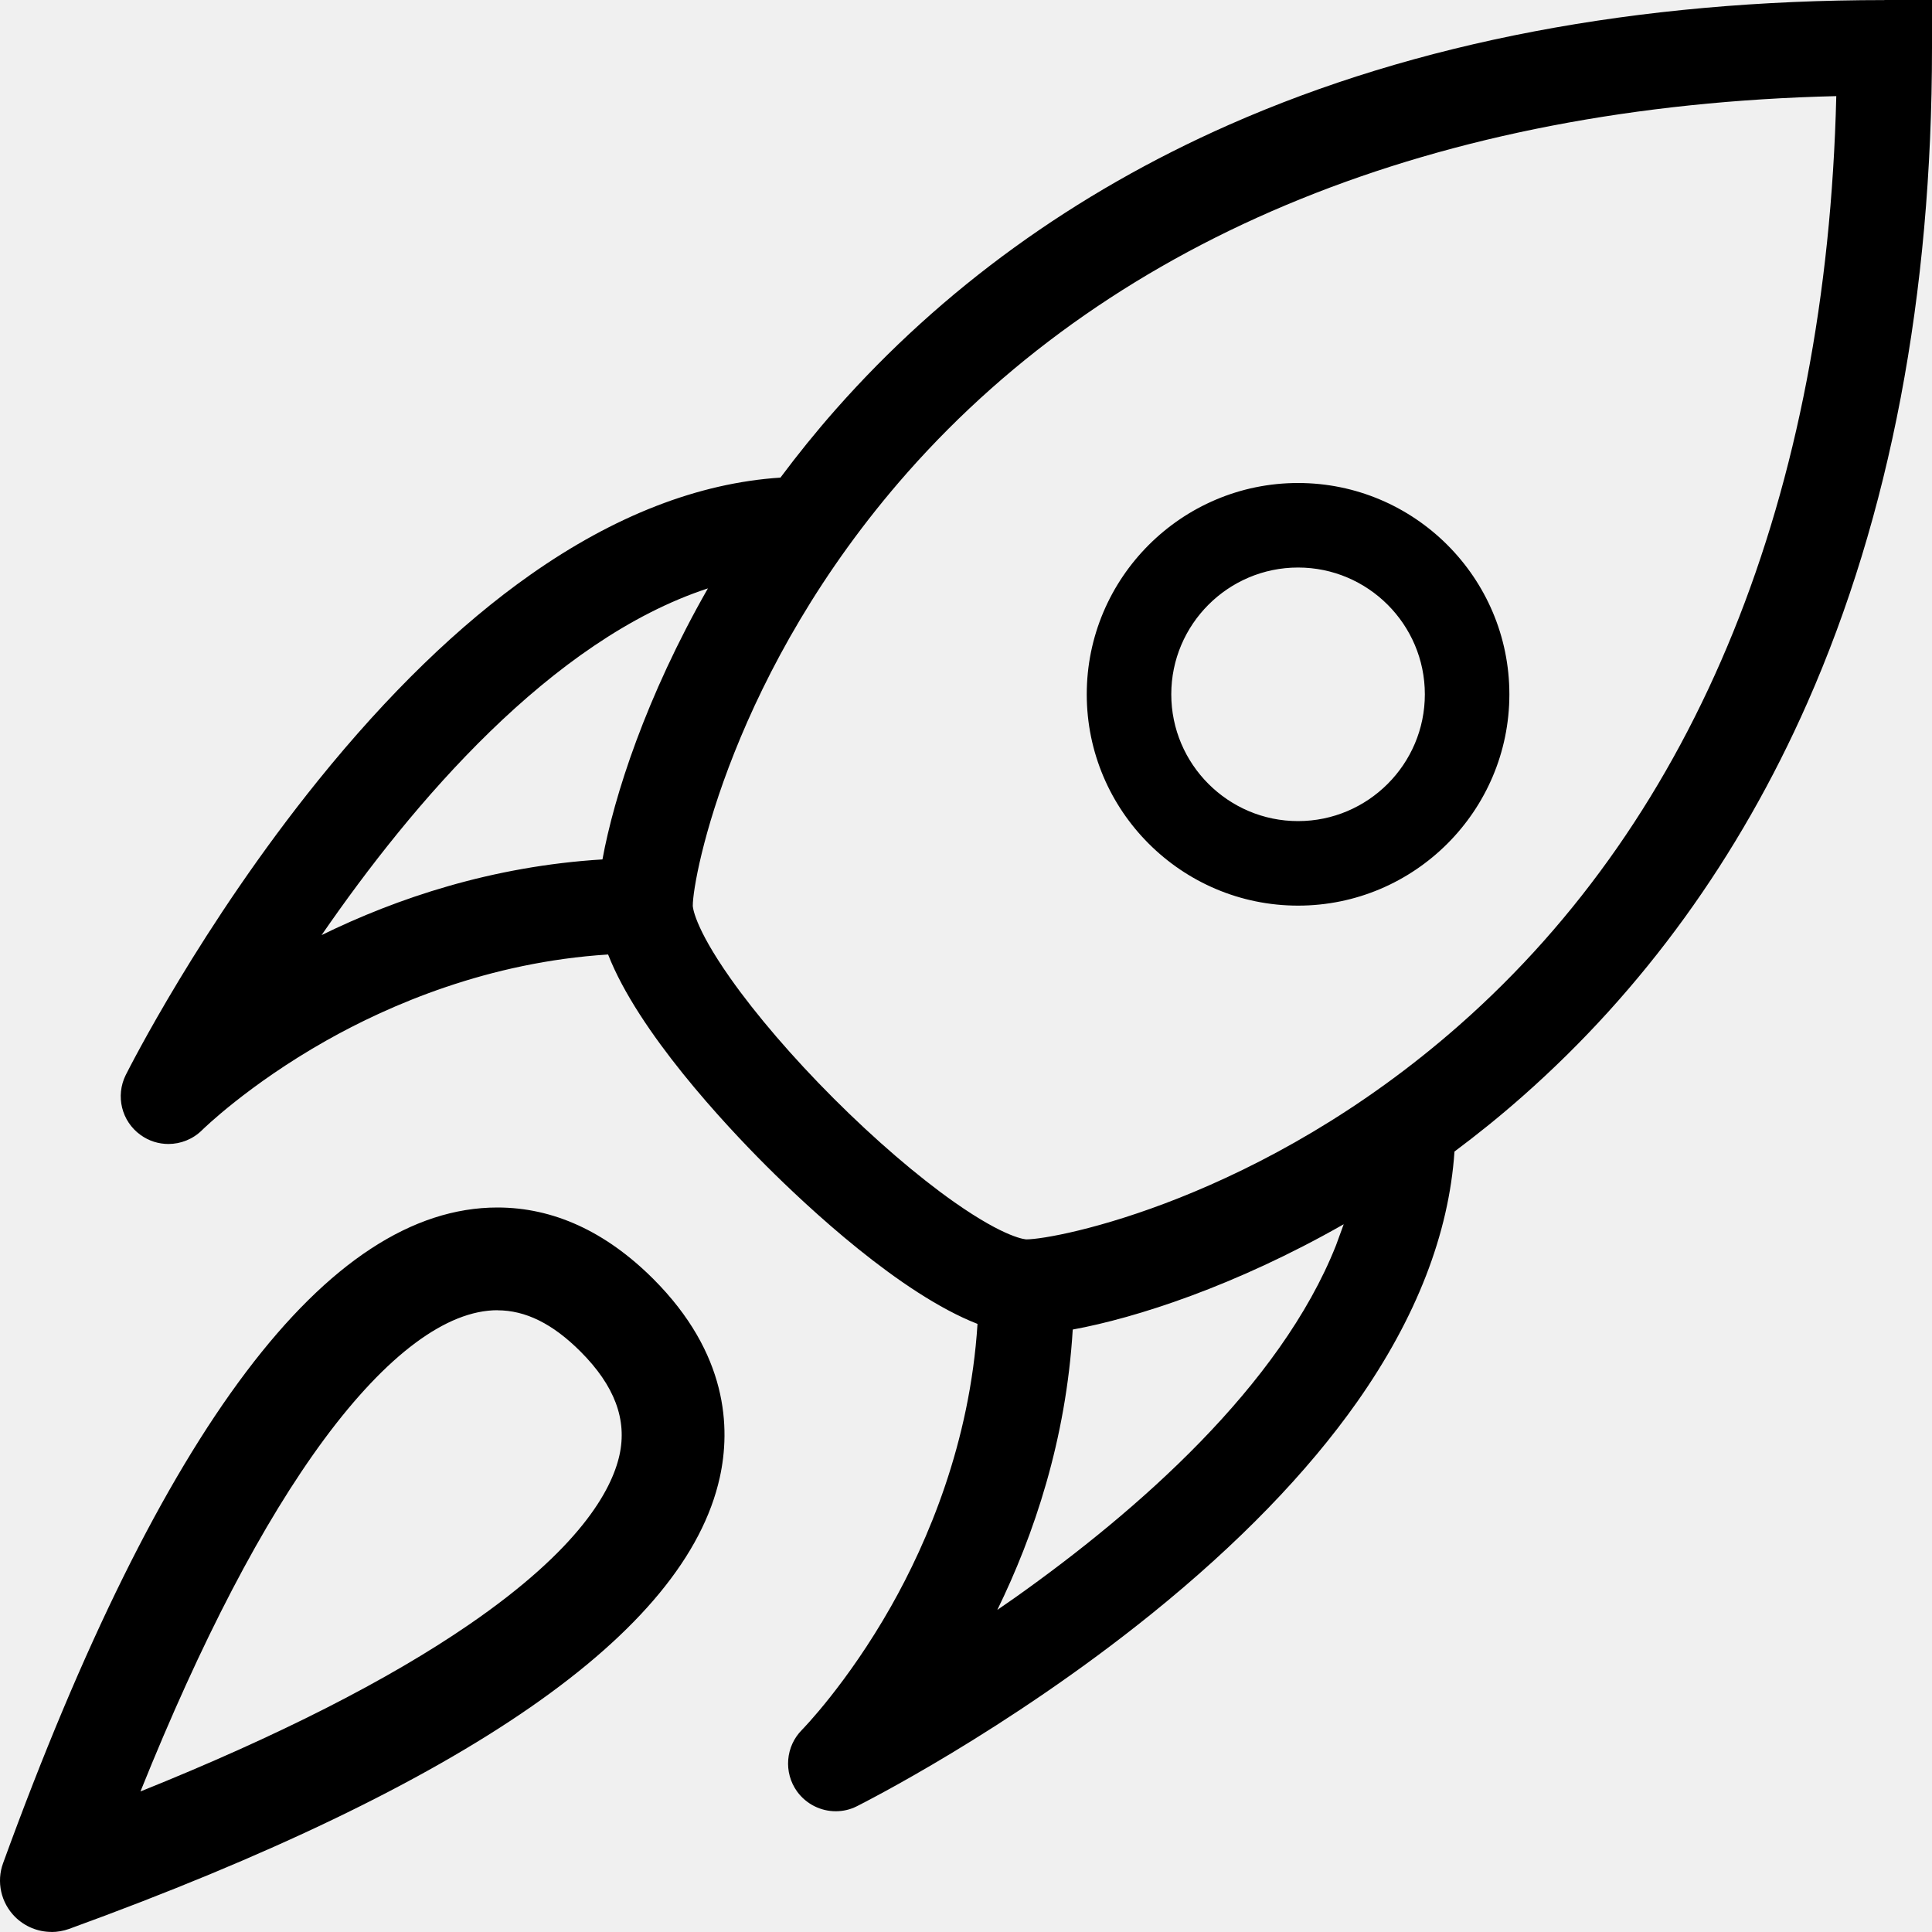
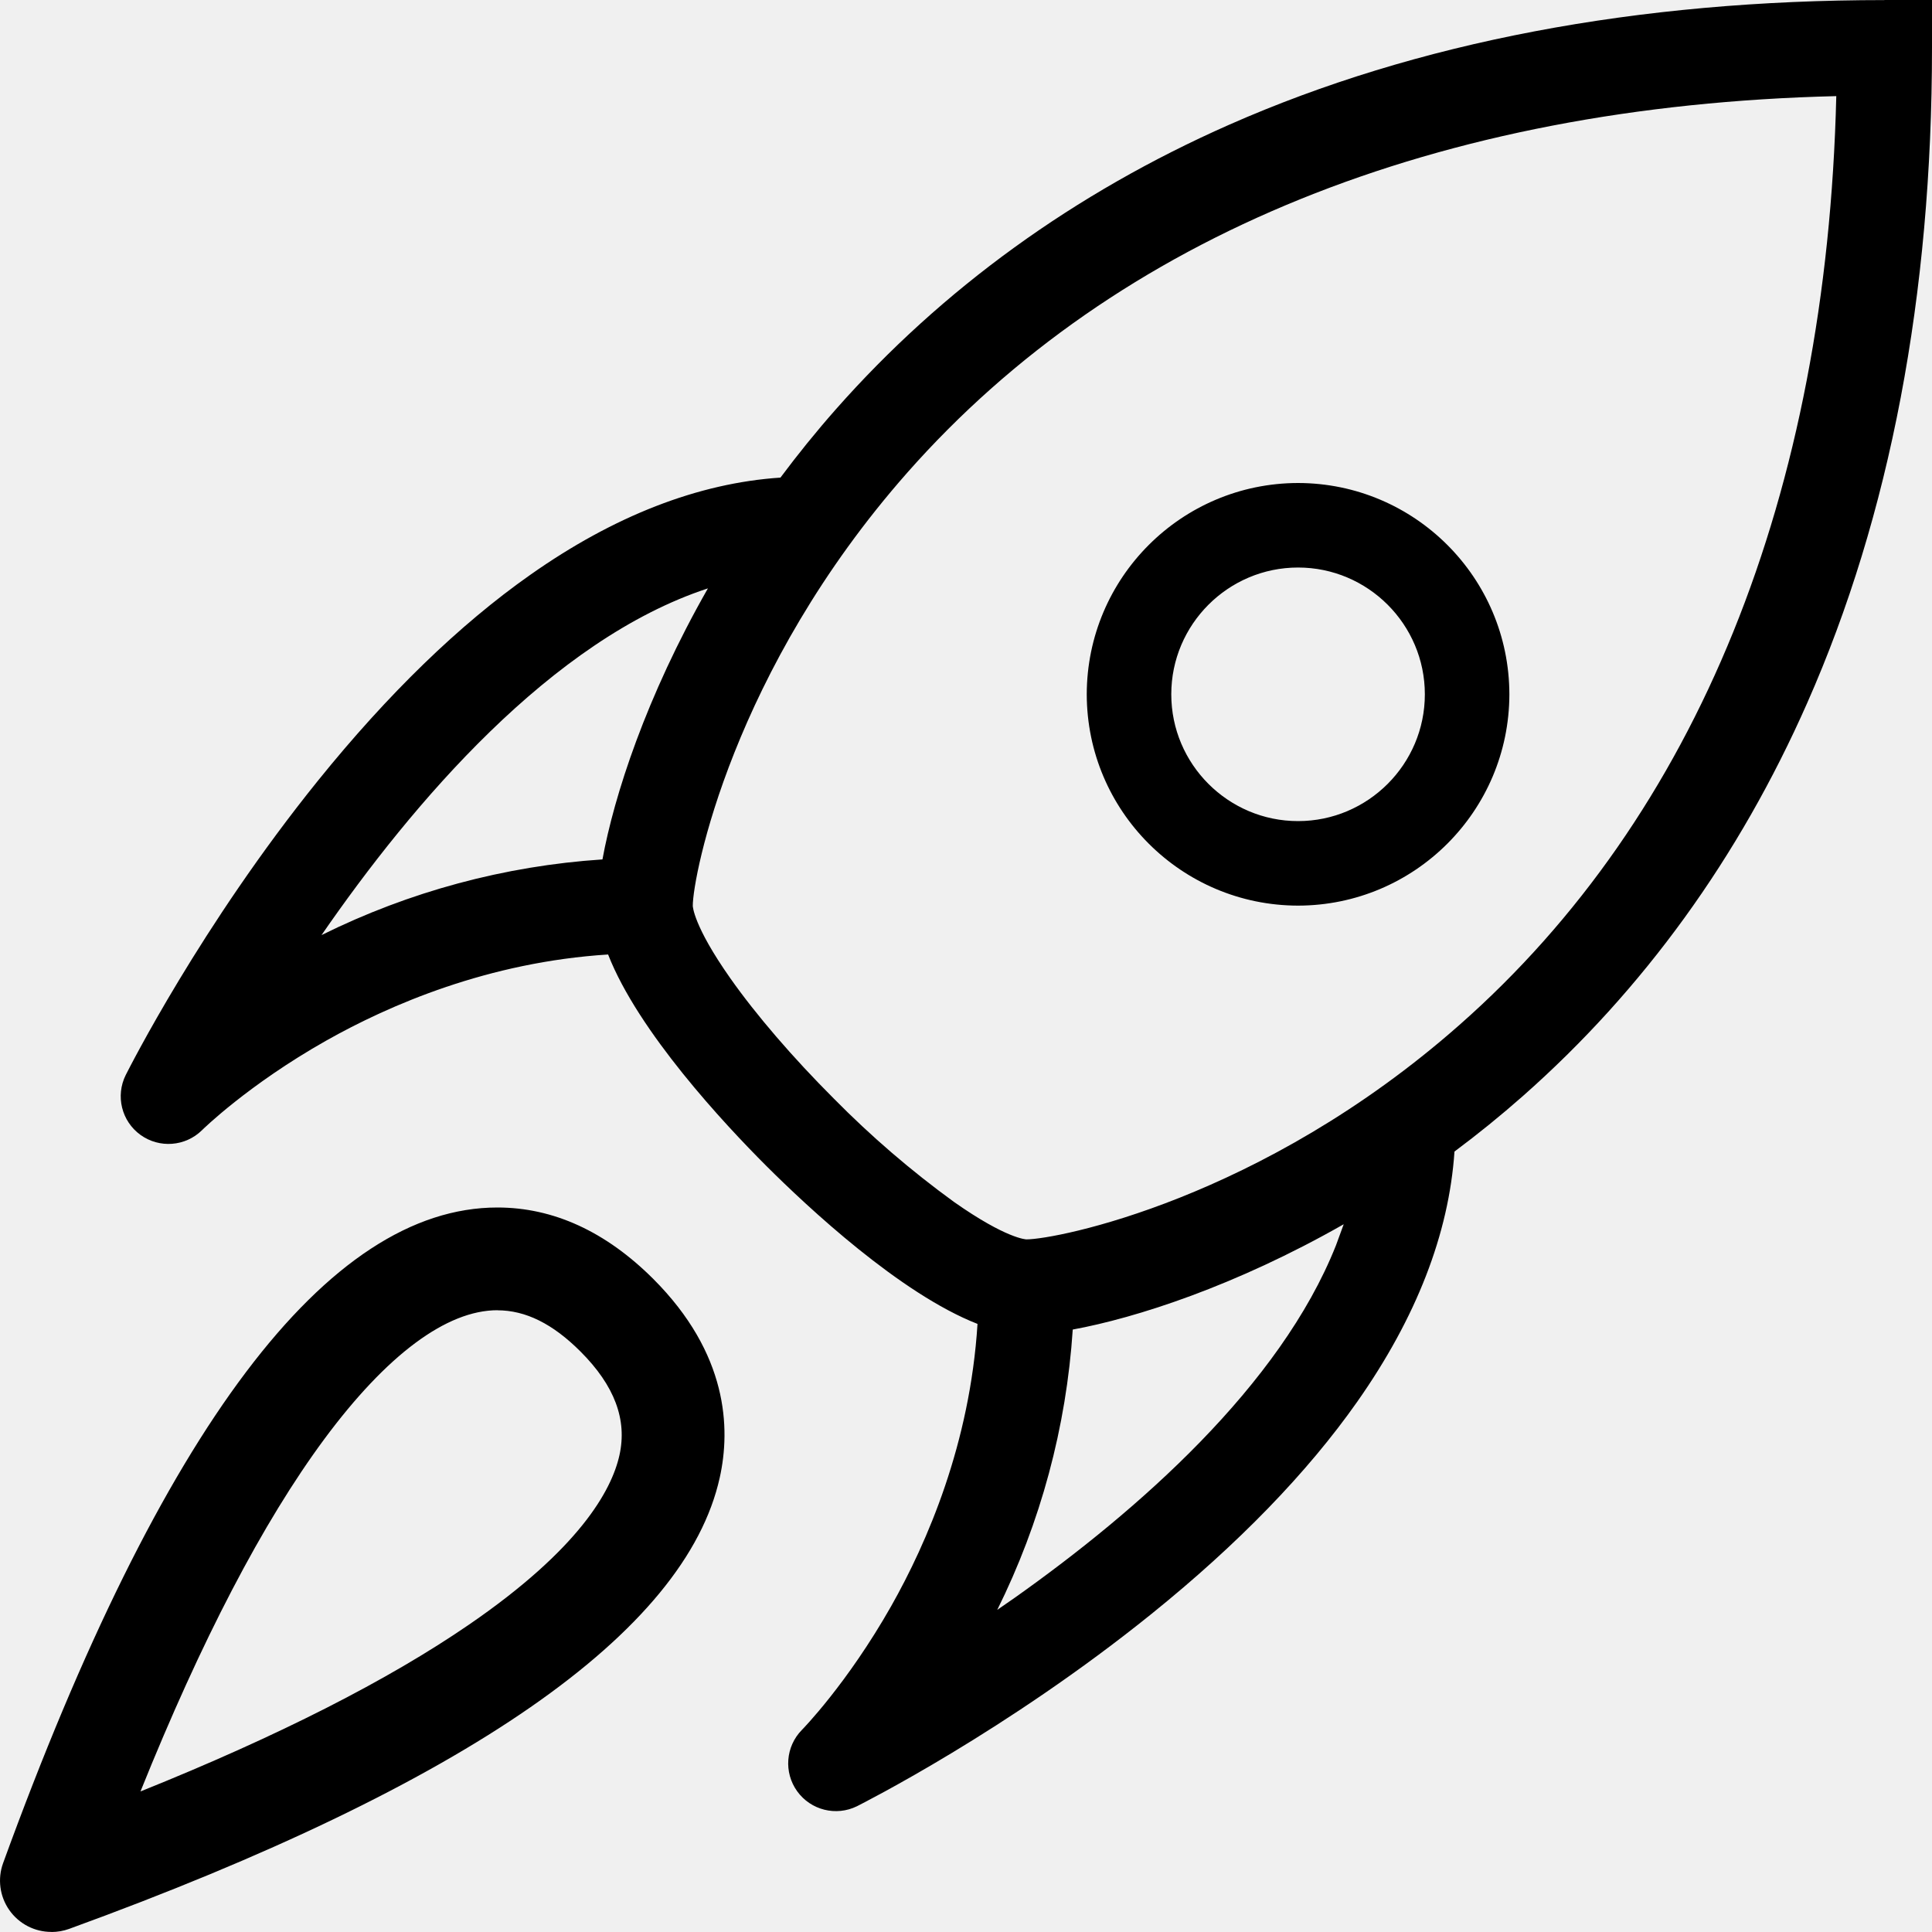
- <svg xmlns="http://www.w3.org/2000/svg" xmlns:xlink="http://www.w3.org/1999/xlink" width="24px" height="24px" viewBox="0 0 24 24" version="1.1">
-   <defs>
-     <path fill="currentColor" d="M763.179,535 C763.875,535 764.525,535.299 765.114,535.886 C766.044,536.816 766.077,537.742 765.941,538.355 C765.515,540.28 762.795,542.166 757.857,543.962 C757.786,543.987 757.712,544 757.639,544 L757.639,543.999 C757.473,543.999 757.31,543.934 757.187,543.812 C757.012,543.637 756.953,543.376 757.039,543.143 C759.004,537.74 761.071,535 763.179,535 Z M781,520 L781,520.592 C781,523.665 780.479,526.404 779.451,528.732 C778.603,530.652 777.414,532.296 775.915,533.618 C775.634,533.866 775.351,534.094 775.068,534.305 C774.999,535.326 774.594,536.369 773.86,537.413 C773.239,538.295 772.379,539.181 771.305,540.048 C769.5,541.504 767.72,542.399 767.646,542.437 C767.562,542.48 767.472,542.5 767.382,542.5 C767.196,542.5 767.016,542.412 766.901,542.254 C766.732,542.018 766.758,541.694 766.962,541.489 C766.967,541.484 767.523,540.919 768.07,539.953 C768.52,539.157 769.049,537.93 769.143,536.446 C768.182,536.071 767.034,534.997 766.518,534.482 C766.003,533.967 764.929,532.818 764.554,531.857 C763.07,531.951 761.843,532.48 761.047,532.93 C760.082,533.476 759.516,534.033 759.51,534.039 C759.395,534.153 759.243,534.211 759.092,534.211 C758.971,534.211 758.849,534.174 758.745,534.098 C758.51,533.929 758.433,533.614 758.562,533.354 C758.6,533.28 759.495,531.5 760.952,529.695 C761.819,528.621 762.705,527.761 763.587,527.141 C764.629,526.407 765.674,526 766.695,525.933 C766.907,525.649 767.135,525.366 767.382,525.086 C768.705,523.587 770.348,522.398 772.268,521.55 C774.598,520.522 777.336,520.001 780.409,520.001 L780.409,520.001 L780.408,520 L781,520 Z M763.18,536.276 C762.548,536.276 761.804,536.83 761.028,537.878 C760.266,538.909 759.5,540.377 758.745,542.254 C760.45,541.569 761.82,540.873 762.83,540.179 C764.193,539.243 764.597,538.519 764.695,538.077 C764.793,537.636 764.635,537.213 764.211,536.789 C763.866,536.444 763.529,536.277 763.179,536.277 L763.18,536.276 Z M773.692,535.208 C772.346,535.975 771.109,536.373 770.326,536.516 C770.243,537.888 769.844,539.069 769.387,540.003 L769.386,540.001 L769.611,539.845 C771.128,538.77 772.903,537.217 773.596,535.471 Z M779.811,521.194 C774.852,521.313 770.872,522.925 768.271,525.871 C766.098,528.334 765.606,530.885 765.606,531.252 C765.606,531.255 765.611,531.497 766.072,532.151 C766.393,532.607 766.85,533.139 767.357,533.646 C767.864,534.153 768.395,534.61 768.851,534.931 C769.505,535.391 769.748,535.396 769.75,535.396 C770.117,535.396 772.668,534.904 775.132,532.731 L775.132,532.731 C778.081,530.132 779.691,526.152 779.811,521.194 Z M765.794,527.309 C763.849,527.947 762.123,529.978 760.995,531.616 C761.928,531.159 763.111,530.76 764.484,530.676 C764.627,529.892 765.025,528.655 765.794,527.309 Z M773.125,526 C774.572,526 775.75,527.178 775.75,528.625 C775.75,530.072 774.572,531.25 773.125,531.25 C771.678,531.25 770.5,530.072 770.5,528.625 C770.5,527.178 771.678,526 773.125,526 Z M773.125,527.05 C772.257,527.05 771.55,527.757 771.55,528.625 C771.55,529.493 772.257,530.2 773.125,530.2 C773.993,530.2 774.7,529.493 774.7,528.625 C774.7,527.757 773.993,527.05 773.125,527.05 Z" id="path-1" />
-   </defs>
-   <g id="Thank-you-for-Downloading" stroke="none" stroke-width="1" fill="none" fill-rule="evenodd">
-     <g id="download-copy" transform="translate(-757, -520)">
-       <mask id="mask-2" fill="white">
-         <use xlink:href="#path-1" />
-       </mask>
-       <use id="Combined-Shape" fill="#512FC9" fill-rule="nonzero" xlink:href="#path-1" />
-     </g>
-   </g>
+ <svg xmlns="http://www.w3.org/2000/svg" width="24" height="24" viewBox="0 0 24 24">
+   <path fill="currentColor" d="M6.179 15c.696 0 1.346.299 1.935.886.93.93.963 1.856.827 2.469-.426 1.925-3.146 3.811-8.084 5.607A.65.65 0 0 1 .639 24v-.001a.637.637 0 0 1-.6-.856C2.004 17.74 4.071 15 6.179 15ZM24 0v.592c0 3.073-.521 5.812-1.55 8.14-.847 1.92-2.036 3.564-3.535 4.886a13.22 13.22 0 0 1-.847.687c-.069 1.021-.474 2.064-1.208 3.108-.62.882-1.48 1.768-2.555 2.635-1.805 1.456-3.585 2.351-3.66 2.39a.593.593 0 0 1-.683-.949c.005-.005.56-.57 1.108-1.536.45-.796.98-2.023 1.073-3.507-.96-.375-2.11-1.45-2.625-1.964-.515-.515-1.589-1.664-1.964-2.625-1.484.094-2.711.623-3.507 1.073-.965.546-1.531 1.103-1.537 1.109a.594.594 0 0 1-.765.059.592.592 0 0 1-.183-.744c.038-.074.933-1.854 2.39-3.659.867-1.074 1.753-1.934 2.635-2.554 1.042-.734 2.087-1.14 3.108-1.208.212-.284.44-.567.687-.847 1.323-1.499 2.966-2.688 4.886-3.536C17.598.522 20.336.001 23.409.001L23.408 0H24ZM6.18 16.276c-.632 0-1.376.554-2.152 1.602-.762 1.03-1.528 2.5-2.283 4.376 1.705-.685 3.075-1.381 4.085-2.075 1.363-.936 1.767-1.66 1.865-2.102.098-.441-.06-.864-.484-1.288-.345-.345-.682-.512-1.032-.512l.001-.001Zm10.512-1.068c-1.346.767-2.583 1.165-3.366 1.308a9.19 9.19 0 0 1-.94 3.487V20l.225-.156c1.517-1.075 3.292-2.628 3.985-4.374Zm6.119-14.014c-4.959.12-8.94 1.731-11.54 4.677-2.173 2.463-2.665 5.014-2.665 5.381 0 .003.005.245.466.9.32.455.778.987 1.285 1.494a11.99 11.99 0 0 0 1.494 1.285c.654.46.897.465.9.465.366 0 2.917-.492 5.38-2.665 2.95-2.599 4.56-6.579 4.68-11.537ZM8.794 7.309c-1.945.638-3.67 2.67-4.8 4.307a9.22 9.22 0 0 1 3.49-.94c.143-.784.541-2.02 1.31-3.367ZM16.125 6a2.629 2.629 0 0 1 2.625 2.625 2.629 2.629 0 0 1-2.625 2.625A2.629 2.629 0 0 1 13.5 8.625 2.629 2.629 0 0 1 16.125 6Zm0 1.05c-.868 0-1.575.707-1.575 1.575s.707 1.575 1.575 1.575S17.7 9.493 17.7 8.625s-.707-1.575-1.575-1.575Z" />
</svg>
